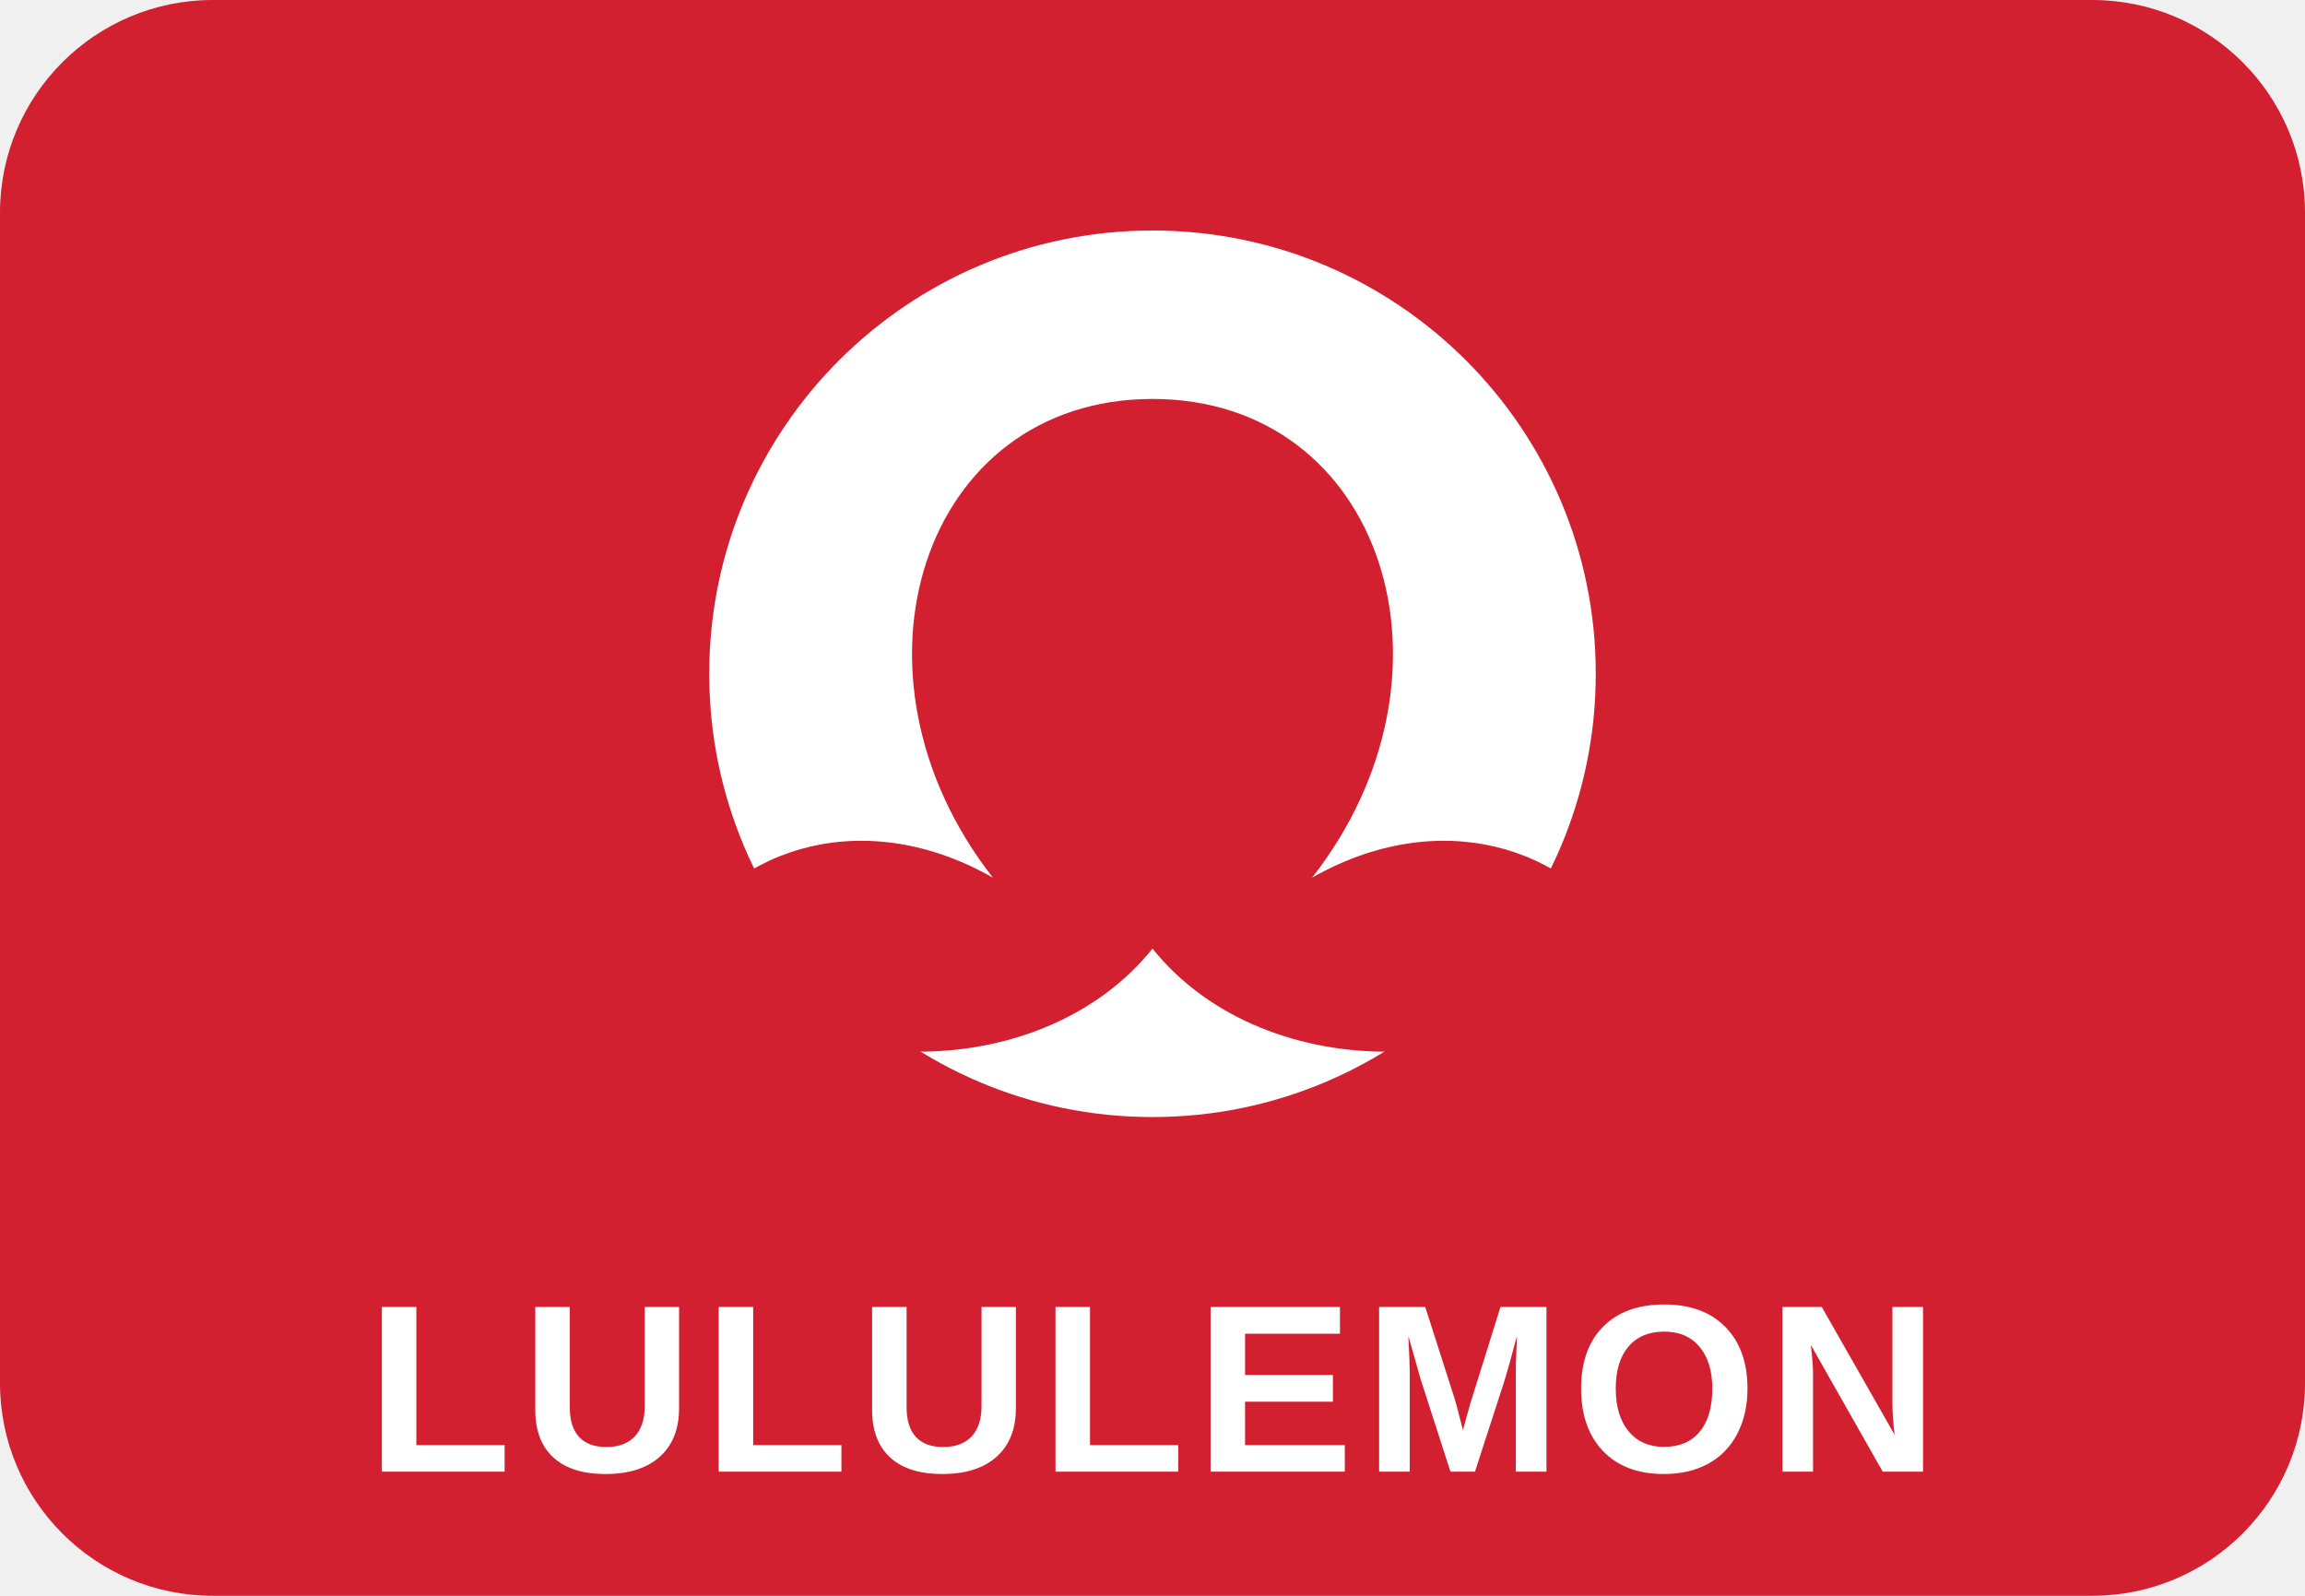
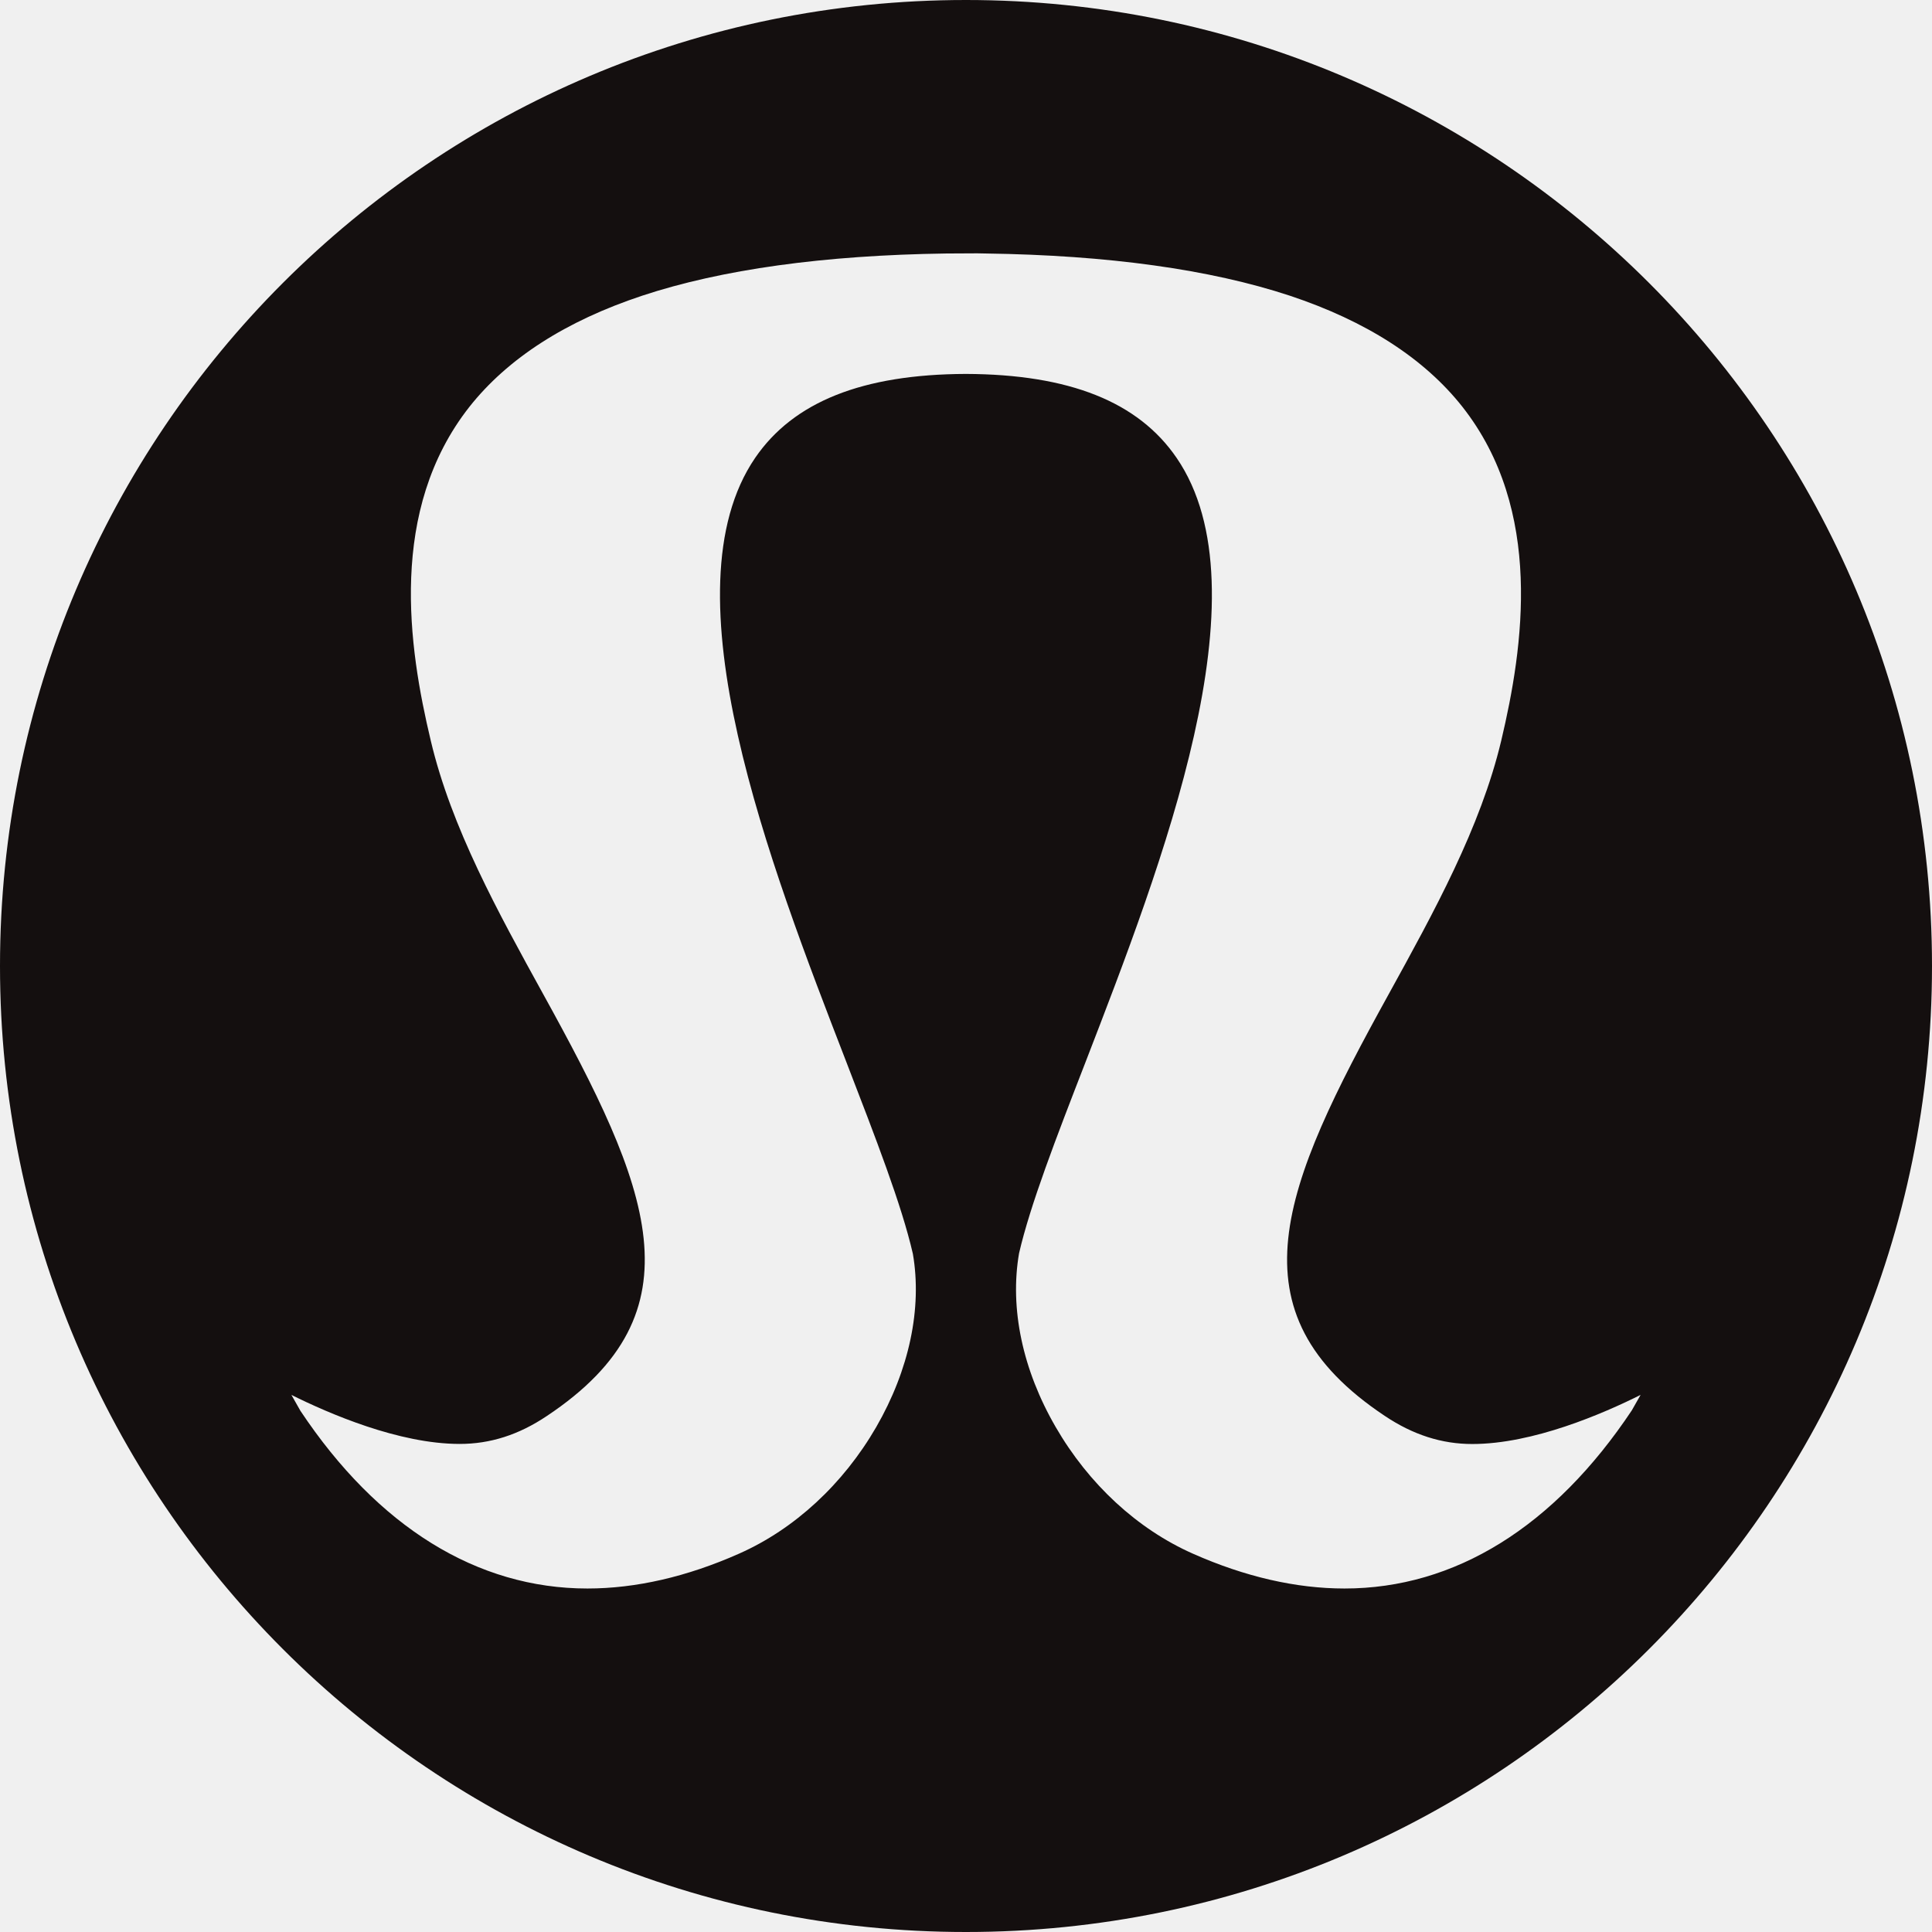
- <svg xmlns="http://www.w3.org/2000/svg" viewBox="0 0 260 180" role="img" aria-labelledby="title">
-   <rect width="260" height="180" rx="24" fill="#d22030" />
-   <circle cx="130" cy="76" r="50" fill="#fff" />
-   <path d="M112 99c-18-23-8-54 18-54s36 31 18 54c14-8 29-4 36 8-15 16-42 15-54 0-12 15-39 16-54 0 7-12 22-16 36-8z" fill="#d22030" />
-   <text x="130" y="166" text-anchor="middle" font-family="Arial Black, Arial, sans-serif" font-size="27" font-weight="900" fill="#fff" letter-spacing="1">LULULEMON</text>
+ <svg xmlns="http://www.w3.org/2000/svg" width="24" height="24" viewBox="0 0 24 24" fill="none">
+   <style>
+     path { fill: #140F0F; }
+     @media (prefers-color-scheme: dark) {
+       path { fill: #FDFDF8; }
+     }
+   </style>
+   <g clip-path="url(#clip0_2733_12129)">
+     <path d="M11.999 0C18.628 0 24 5.373 24 12C24 18.628 18.628 24 11.999 24C5.372 24 0 18.629 0 12C0 5.372 5.372 0 11.999 0ZM18.289 17.938C17.911 17.938 17.556 17.825 17.204 17.59C15.263 16.298 15.926 14.748 17.252 12.348C17.812 11.331 18.391 10.283 18.649 9.2C18.925 8.036 19.177 6.338 18.167 5.054C17.692 4.452 16.97 3.988 16.022 3.673C15.034 3.347 13.764 3.17 12.244 3.149L12.14 3.147L11.754 3.149C10.235 3.17 8.964 3.347 7.978 3.673C7.028 3.988 6.307 4.452 5.831 5.054C4.821 6.339 5.073 8.036 5.351 9.2C5.607 10.283 6.188 11.333 6.747 12.348C8.072 14.748 8.736 16.298 6.793 17.59C6.443 17.825 6.089 17.937 5.71 17.937C4.955 17.937 4.084 17.559 3.62 17.328L3.732 17.526C4.692 18.967 5.926 19.733 7.297 19.733C7.898 19.733 8.532 19.588 9.181 19.3C9.87 18.995 10.475 18.436 10.885 17.727C11.294 17.018 11.457 16.254 11.34 15.575C11.2 14.966 10.882 14.148 10.516 13.199C9.559 10.725 8.252 7.343 9.38 5.689C9.857 4.991 10.714 4.65 11.998 4.645C13.284 4.65 14.14 4.991 14.617 5.689C15.748 7.343 14.439 10.725 13.484 13.196C13.116 14.145 12.799 14.964 12.659 15.569C12.541 16.254 12.703 17.018 13.114 17.727C13.524 18.436 14.129 18.995 14.818 19.3C15.467 19.588 16.101 19.733 16.702 19.733C18.073 19.733 19.307 18.967 20.271 17.52L20.38 17.328C19.917 17.559 19.046 17.938 18.289 17.938Z" />
+   </g>
+   <defs>
+     <clipPath id="clip0_2733_12129">
+       <rect width="24" height="24" />
+     </clipPath>
+   </defs>
</svg>
